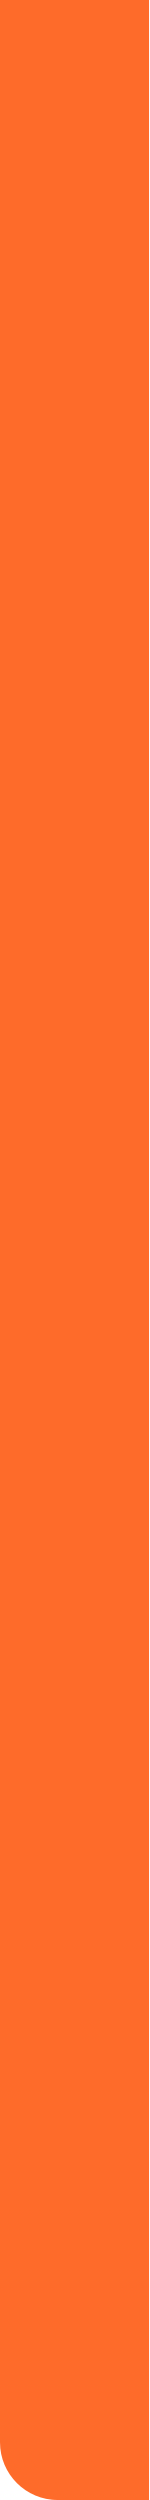
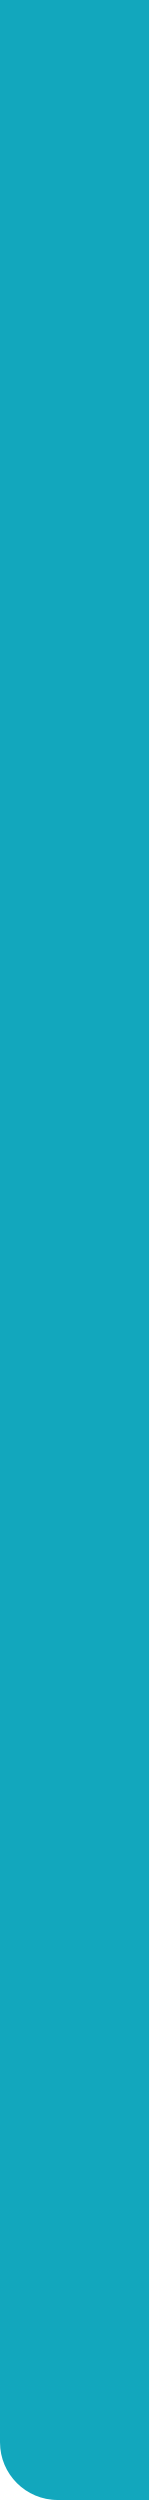
<svg xmlns="http://www.w3.org/2000/svg" id="Layer_2" data-name="Layer 2" viewBox="0 0 31 520">
  <defs>
-     <style>.cls-1{fill:#fe6b2a;}</style>
+     <style>.cls-1{fill:#12a7bd;}</style>
  </defs>
  <path class="cls-1" d="M0,0H19A12,12,0,0,1,31,12V520a0,0,0,0,1,0,0H0a0,0,0,0,1,0,0V0A0,0,0,0,1,0,0Z" transform="translate(31 520) rotate(-180)" />
</svg>
